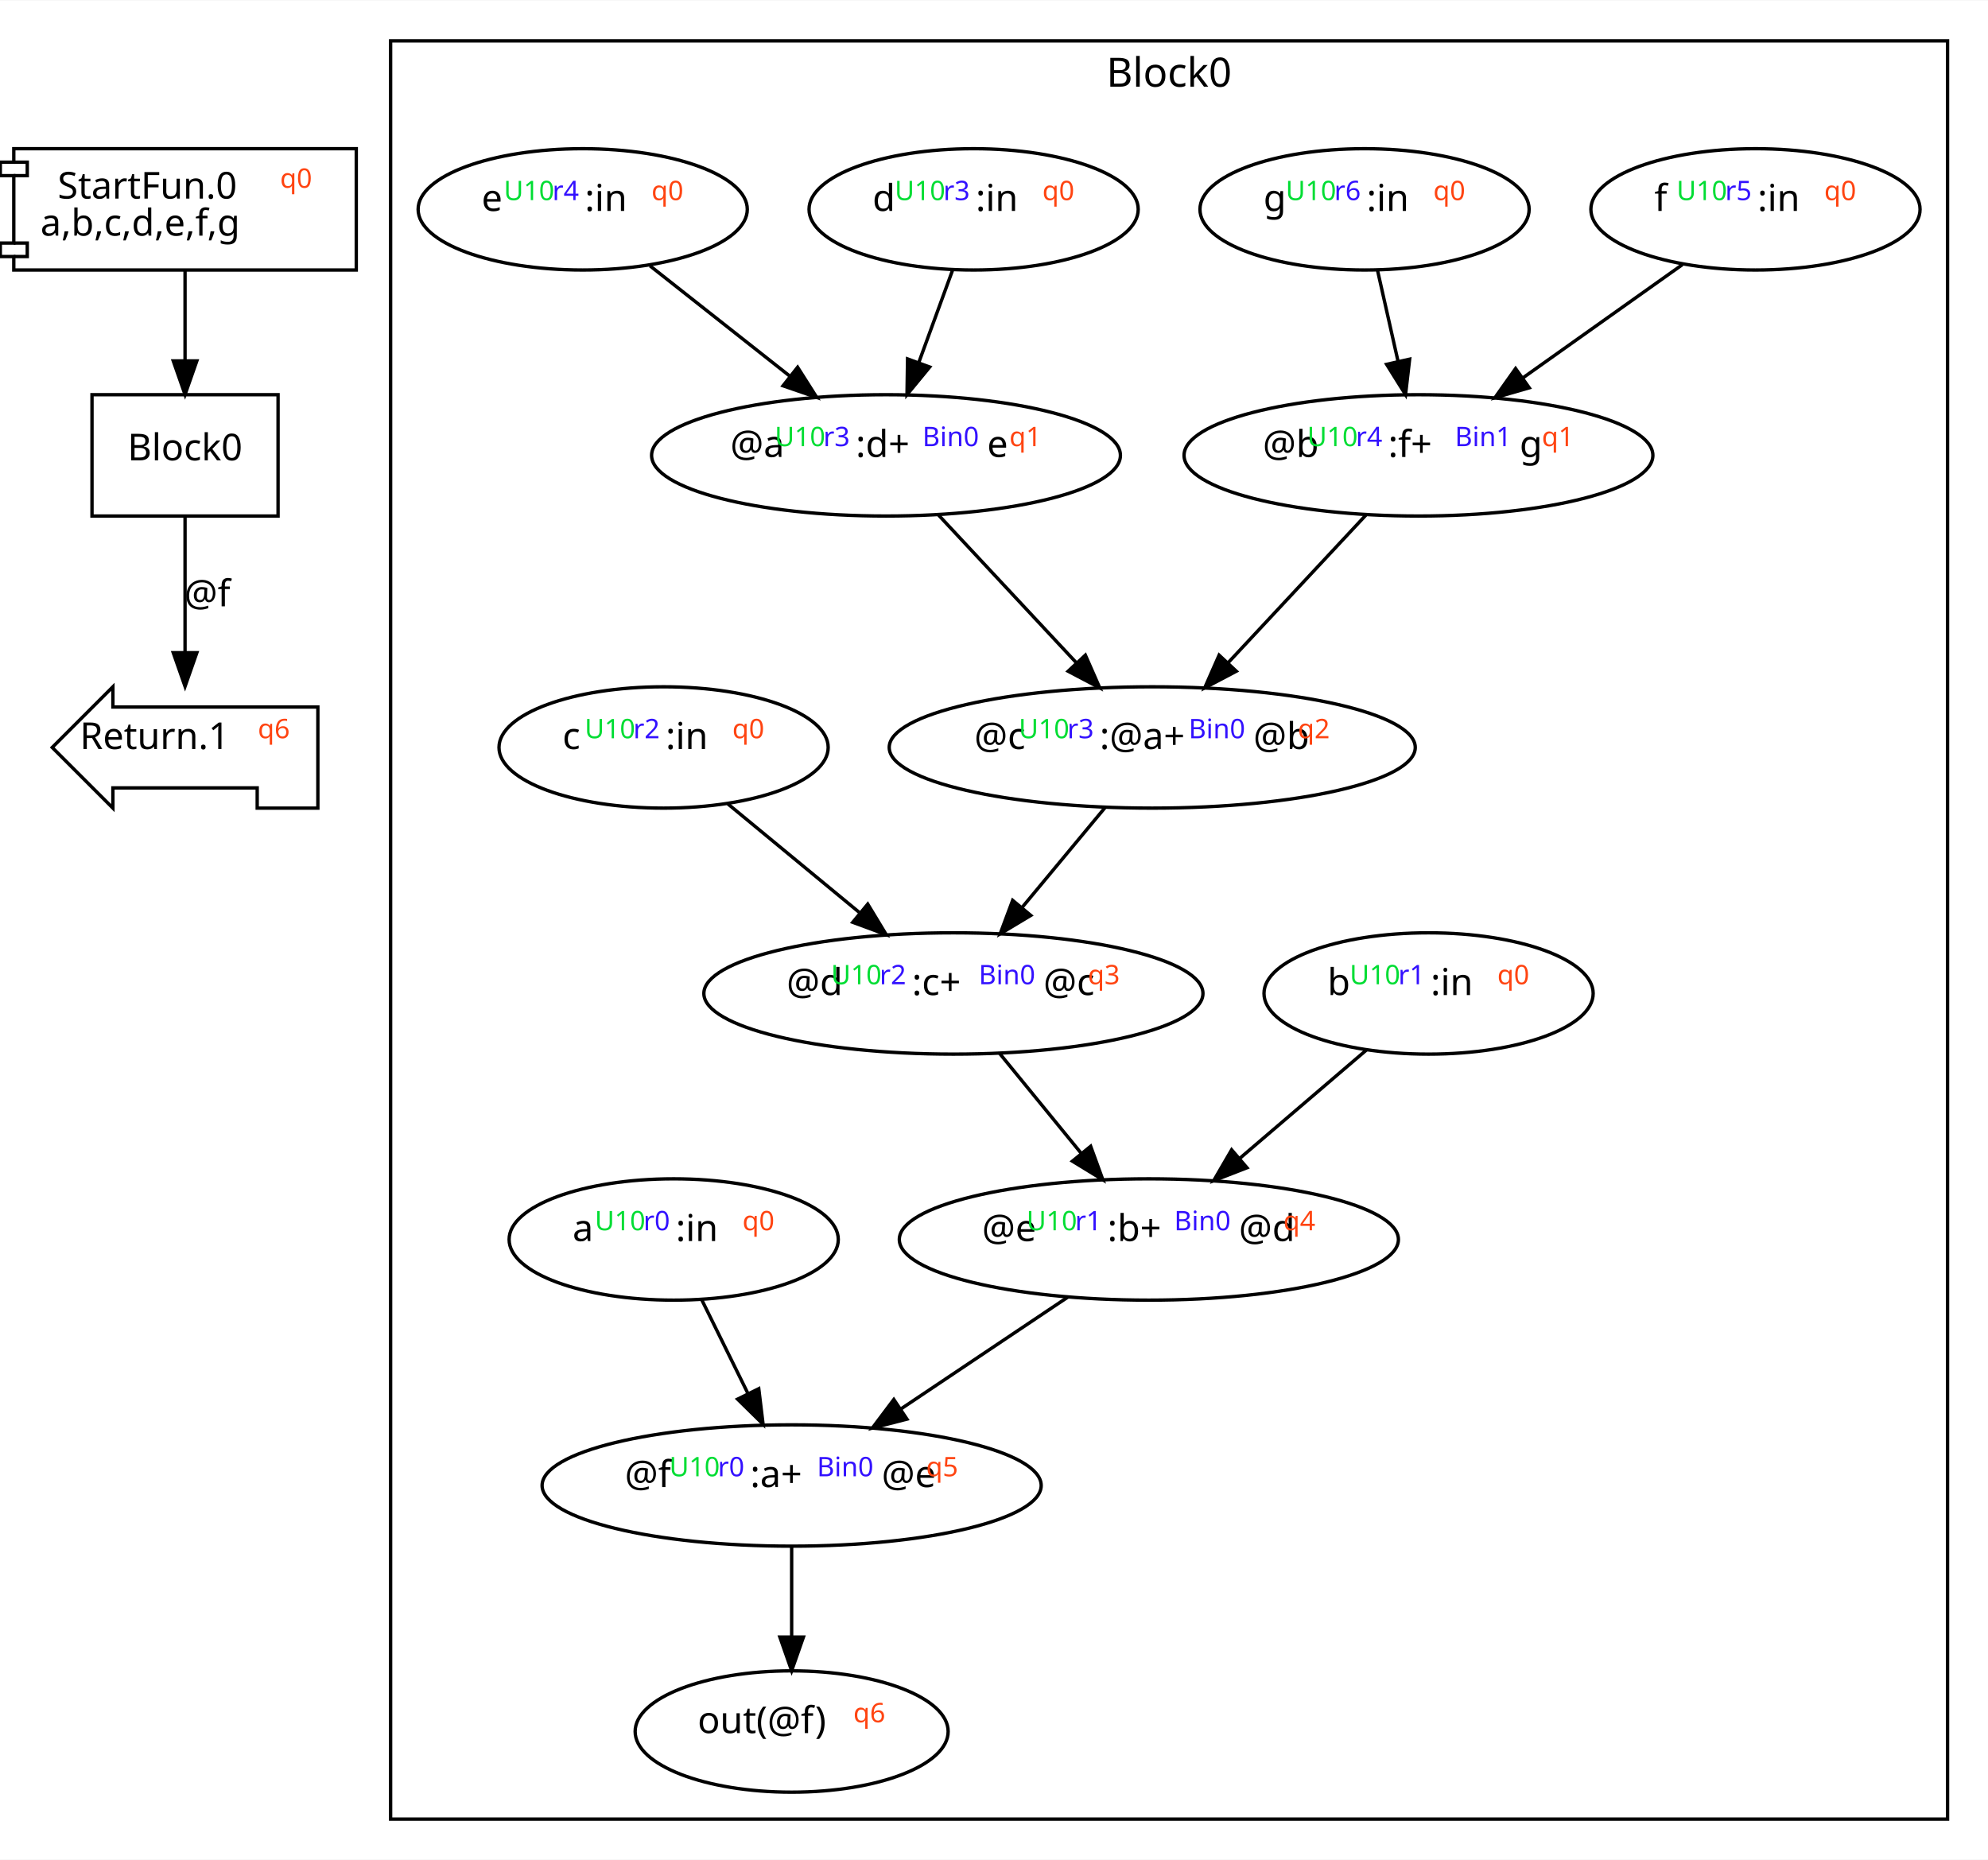
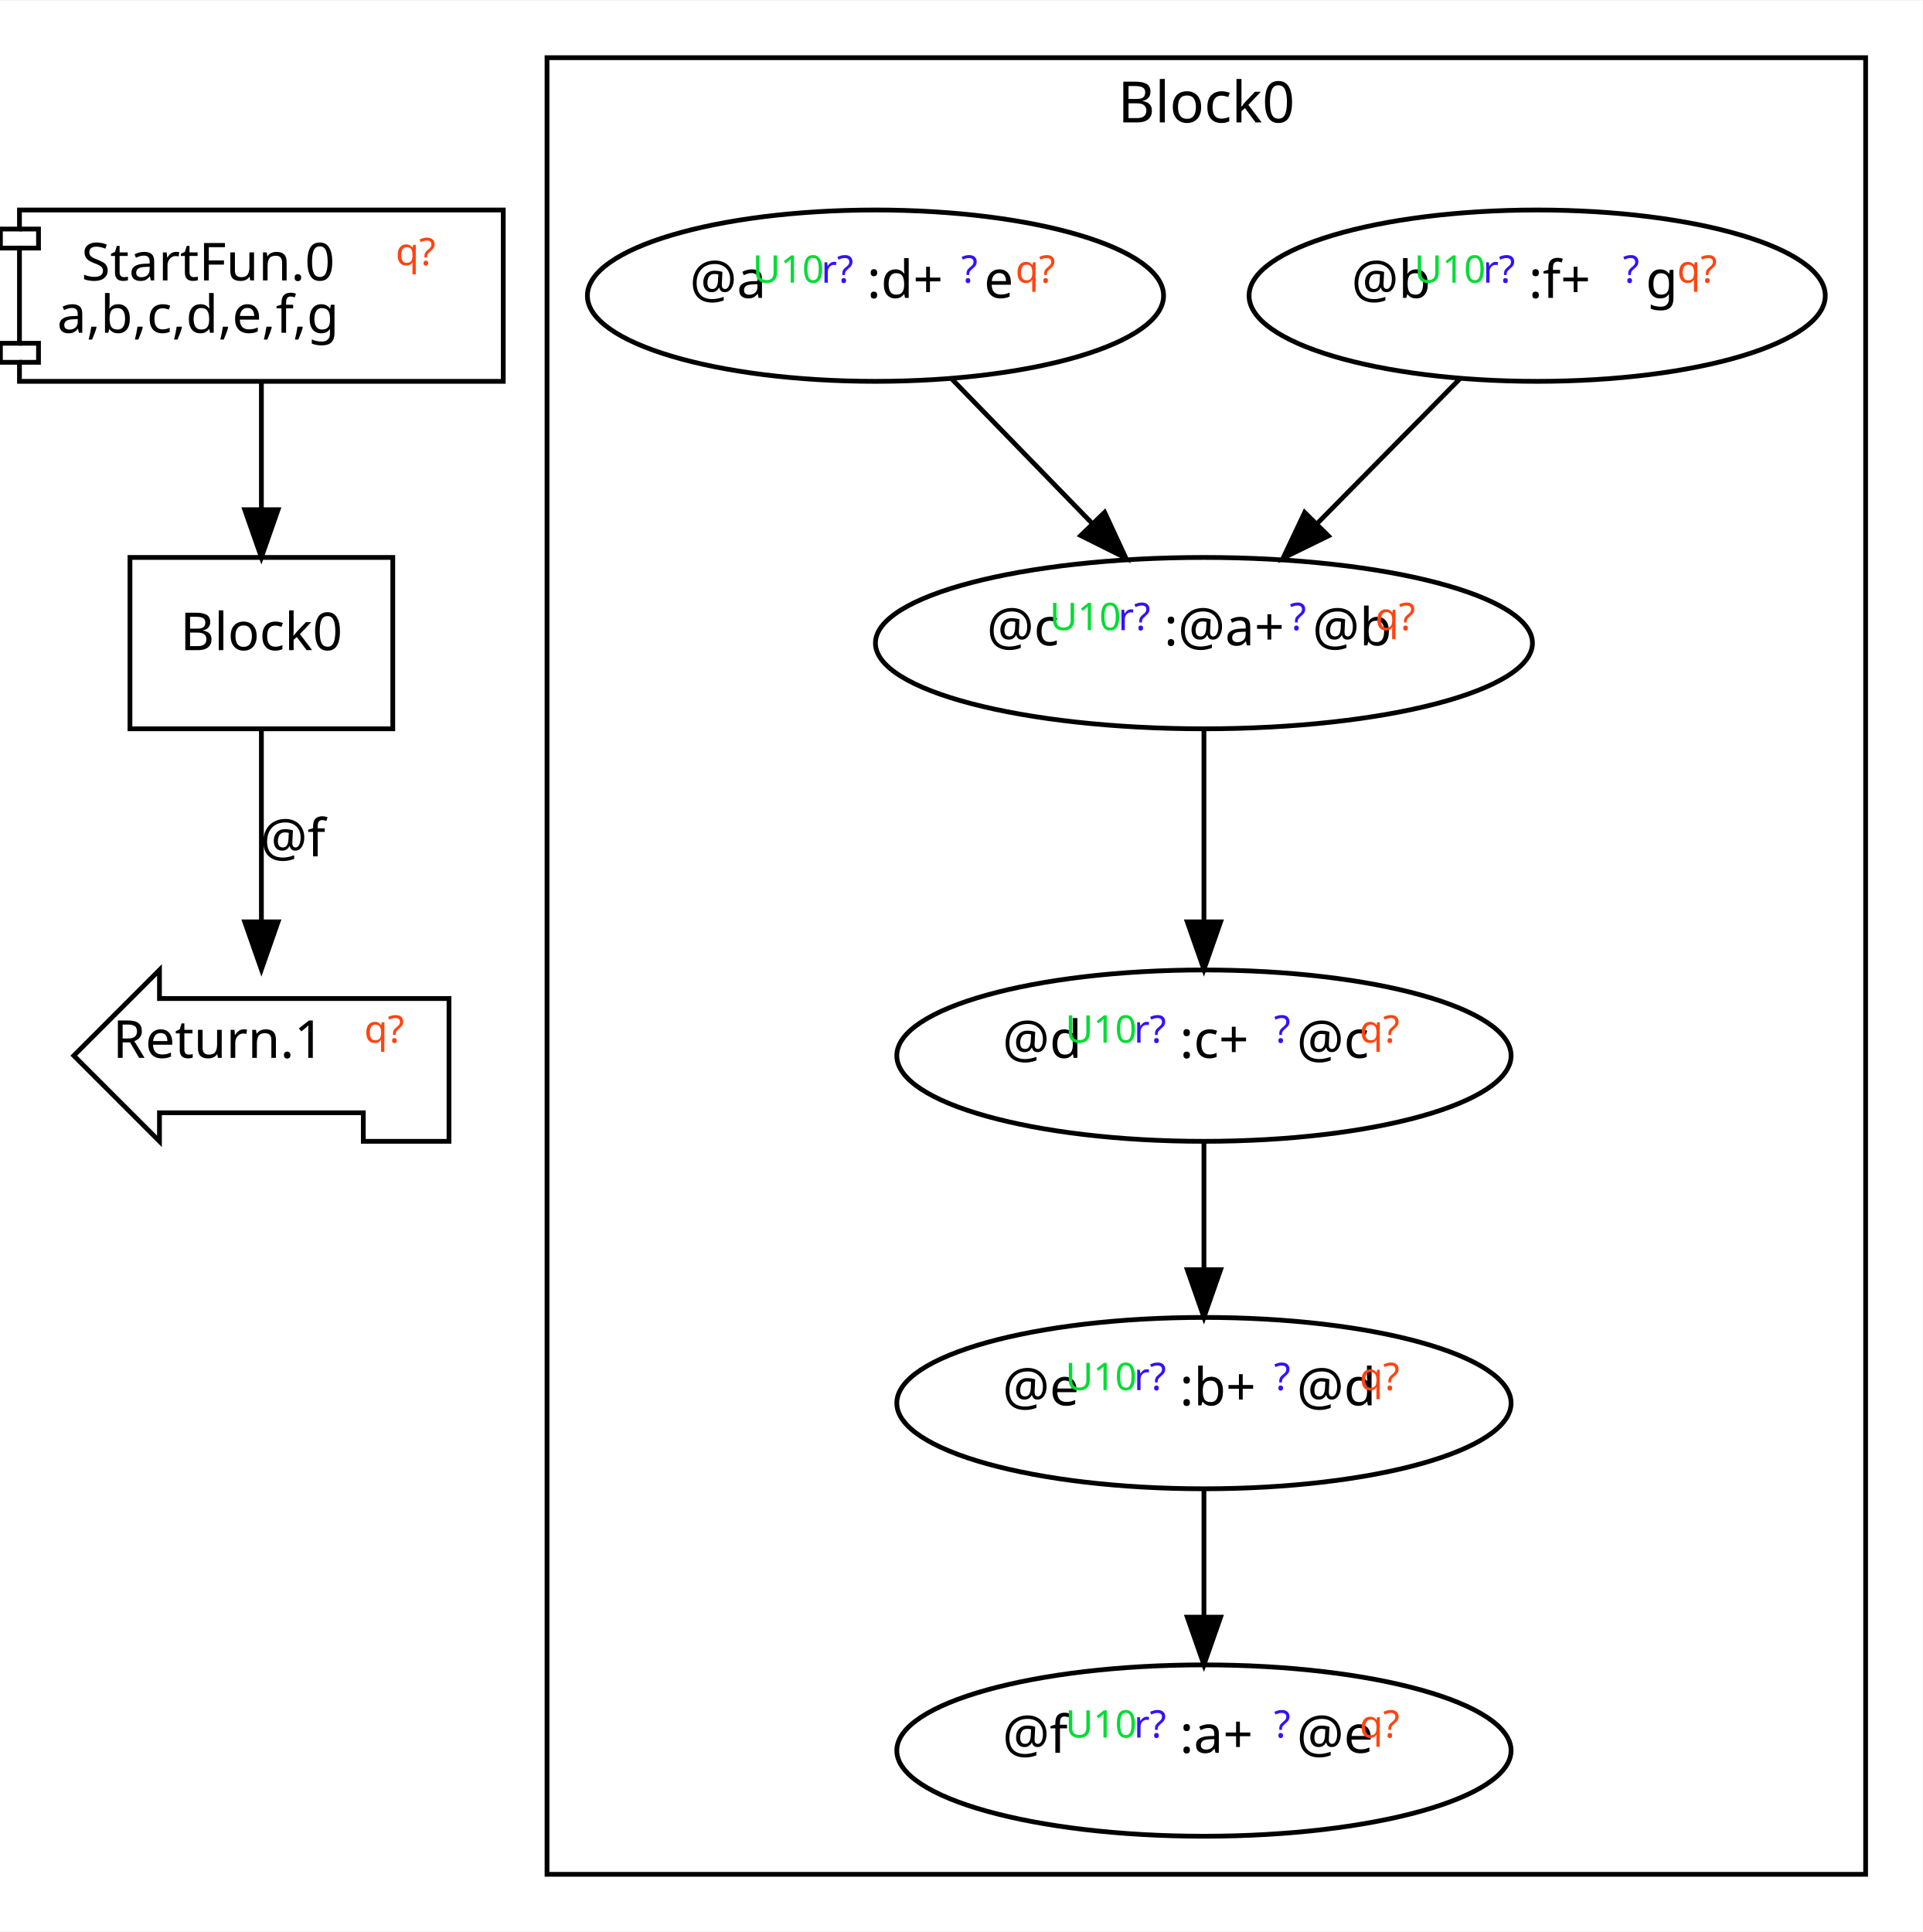
- <svg xmlns="http://www.w3.org/2000/svg" width="590pt" height="552pt" viewBox="0.00 0.00 589.91 551.67">
-   <g id="graph0" class="graph" transform="scale(1 1) rotate(0) translate(4 547.67)">
-     <polygon fill="white" stroke="transparent" points="-4,4 -4,-547.67 585.91,-547.67 585.91,4 -4,4" />
+ <svg xmlns="http://www.w3.org/2000/svg" width="404pt" height="406pt" viewBox="0.00 0.00 403.91 405.67">
+   <g id="graph0" class="graph" transform="scale(1 1) rotate(0) translate(4 401.67)">
+     <polygon fill="white" stroke="transparent" points="-4,4 -4,-401.67 399.91,-401.67 399.91,4 -4,4" />
    <g id="clust1" class="cluster">
-       <polygon fill="none" stroke="black" points="111.91,-8 111.91,-535.67 573.91,-535.67 573.91,-8 111.91,-8" />
-       <text text-anchor="middle" x="342.91" y="-522.07" font-family="Monaco" font-size="12.00">Block0</text>
+       <polygon fill="none" stroke="black" points="110.91,-8 110.91,-389.67 387.91,-389.67 387.91,-8 110.91,-8" />
+       <text text-anchor="middle" x="249.41" y="-376.07" font-family="Monaco" font-size="12.00">Block0</text>
    </g>
    <g id="node1" class="node">
-       <polygon fill="none" stroke="black" points="101.72,-503.67 0.09,-503.67 0.09,-499.67 -3.91,-499.67 -3.91,-495.67 0.09,-495.67 0.09,-475.67 -3.91,-475.67 -3.91,-471.67 0.09,-471.67 0.09,-467.67 101.72,-467.67 101.72,-503.67" />
-       <polyline fill="none" stroke="black" points="0.09,-499.67 4.09,-499.67 4.09,-495.67 0.09,-495.67 " />
-       <polyline fill="none" stroke="black" points="0.09,-475.67 4.09,-475.67 4.09,-471.67 0.09,-471.67 " />
-       <text text-anchor="start" x="13.1" y="-488.87" font-family="Monaco" font-size="11.00">StartFun.0</text>
-       <text text-anchor="start" x="79.11" y="-488.87" font-family="Monaco" baseline-shift="super" font-size="8.00" fill="#ff4411">q0</text>
-       <text text-anchor="start" x="8" y="-477.87" font-family="Monaco" font-size="11.00">a,b,c,d,e,f,g</text>
+       <polygon fill="none" stroke="black" points="101.72,-357.67 0.09,-357.67 0.09,-353.67 -3.91,-353.67 -3.91,-349.67 0.09,-349.67 0.09,-329.67 -3.91,-329.67 -3.91,-325.67 0.09,-325.67 0.09,-321.67 101.72,-321.67 101.72,-357.67" />
+       <polyline fill="none" stroke="black" points="0.09,-353.67 4.09,-353.67 4.09,-349.67 0.09,-349.67 " />
+       <polyline fill="none" stroke="black" points="0.09,-329.67 4.09,-329.67 4.09,-325.67 0.09,-325.67 " />
+       <text text-anchor="start" x="13.1" y="-342.87" font-family="Monaco" font-size="11.00">StartFun.0</text>
+       <text text-anchor="start" x="79.11" y="-342.87" font-family="Monaco" baseline-shift="super" font-size="8.00" fill="#ff4411">q?</text>
+       <text text-anchor="start" x="8" y="-331.87" font-family="Monaco" font-size="11.00">a,b,c,d,e,f,g</text>
    </g>
    <g id="node2" class="node">
-       <polygon fill="none" stroke="black" points="78.51,-430.67 23.3,-430.67 23.3,-394.67 78.51,-394.67 78.51,-430.67" />
-       <text text-anchor="middle" x="50.91" y="-411.2" font-family="Monaco" font-size="11.00">Block0</text>
+       <polygon fill="none" stroke="black" points="78.51,-284.67 23.3,-284.67 23.3,-248.67 78.51,-248.67 78.51,-284.67" />
+       <text text-anchor="middle" x="50.91" y="-265.2" font-family="Monaco" font-size="11.00">Block0</text>
    </g>
    <g id="edge1" class="edge">
-       <path fill="none" stroke="black" d="M50.91,-467.48C50.91,-459.46 50.91,-449.72 50.91,-440.74" />
-       <polygon fill="black" stroke="black" points="54.41,-440.7 50.91,-430.7 47.41,-440.7 54.41,-440.7" />
+       <path fill="none" stroke="black" d="M50.91,-321.48C50.91,-313.46 50.91,-303.72 50.91,-294.74" />
+       <polygon fill="black" stroke="black" points="54.41,-294.7 50.91,-284.7 47.41,-294.7 54.41,-294.7" />
    </g>
    <g id="node3" class="node">
-       <polygon fill="none" stroke="black" points="90.32,-338 29.5,-338 29.5,-344 11.5,-326 29.5,-308 29.5,-314 72.32,-314 72.32,-308 90.32,-308 90.32,-338" />
-       <text text-anchor="start" x="19.7" y="-325.53" font-family="Monaco" font-size="11.00">Return.1</text>
-       <text text-anchor="start" x="72.51" y="-325.53" font-family="Monaco" baseline-shift="super" font-size="8.00" fill="#ff4411">q6</text>
+       <polygon fill="none" stroke="black" points="90.32,-192 29.5,-192 29.5,-198 11.5,-180 29.5,-162 29.5,-168 72.32,-168 72.32,-162 90.32,-162 90.32,-192" />
+       <text text-anchor="start" x="19.7" y="-179.53" font-family="Monaco" font-size="11.00">Return.1</text>
+       <text text-anchor="start" x="72.51" y="-179.53" font-family="Monaco" baseline-shift="super" font-size="8.00" fill="#ff4411">q?</text>
    </g>
    <g id="edge2" class="edge">
-       <path fill="none" stroke="black" d="M50.91,-394.53C50.91,-382.94 50.91,-367.39 50.91,-354.13" />
-       <polygon fill="black" stroke="black" points="54.41,-354.11 50.91,-344.11 47.41,-354.11 54.41,-354.11" />
-       <text text-anchor="middle" x="57.51" y="-367.87" font-family="Monaco" font-size="11.00">@f</text>
+       <path fill="none" stroke="black" d="M50.91,-248.53C50.91,-236.94 50.91,-221.39 50.91,-208.13" />
+       <polygon fill="black" stroke="black" points="54.41,-208.11 50.91,-198.11 47.41,-208.11 54.41,-208.11" />
+       <text text-anchor="middle" x="57.51" y="-221.87" font-family="Monaco" font-size="11.00">@f</text>
    </g>
    <g id="node4" class="node">
-       <ellipse fill="none" stroke="black" cx="284.91" cy="-485.67" rx="48.84" ry="18" />
-       <text text-anchor="start" x="254.9" y="-485.2" font-family="Monaco" font-size="11.00">d</text>
-       <text text-anchor="start" x="261.5" y="-485.2" font-family="Monaco" baseline-shift="super" font-size="8.00" fill="#00dd33">U10</text>
-       <text text-anchor="start" x="275.91" y="-485.2" font-family="Monaco" baseline-shift="super" font-size="8.00" fill="#3311ff">r3</text>
-       <text text-anchor="start" x="285.51" y="-485.2" font-family="Monaco" font-size="11.00">:in</text>
-       <text text-anchor="start" x="305.31" y="-485.2" font-family="Monaco" baseline-shift="super" font-size="8.00" fill="#ff4411">q0</text>
+       <ellipse fill="none" stroke="black" cx="318.91" cy="-339.67" rx="60.52" ry="18" />
+       <text text-anchor="start" x="279.9" y="-339.2" font-family="Monaco" font-size="11.00">@b</text>
+       <text text-anchor="start" x="293.1" y="-339.2" font-family="Monaco" baseline-shift="super" font-size="8.00" fill="#00dd33">U10</text>
+       <text text-anchor="start" x="307.51" y="-339.2" font-family="Monaco" baseline-shift="super" font-size="8.00" fill="#3311ff">r?</text>
+       <text text-anchor="start" x="317.11" y="-339.2" font-family="Monaco" font-size="11.00">:f+</text>
+       <text text-anchor="start" x="336.91" y="-339.2" font-family="Monaco" baseline-shift="super" font-size="8.00" fill="#3311ff">?</text>
+       <text text-anchor="start" x="341.71" y="-339.2" font-family="Monaco" font-size="11.00">g</text>
+       <text text-anchor="start" x="348.31" y="-339.2" font-family="Monaco" baseline-shift="super" font-size="8.00" fill="#ff4411">q?</text>
    </g>
    <g id="node6" class="node">
-       <ellipse fill="none" stroke="black" cx="258.91" cy="-412.67" rx="69.56" ry="18" />
-       <text text-anchor="start" x="212.7" y="-412.2" font-family="Monaco" font-size="11.00">@a</text>
-       <text text-anchor="start" x="225.9" y="-412.2" font-family="Monaco" baseline-shift="super" font-size="8.00" fill="#00dd33">U10</text>
-       <text text-anchor="start" x="240.3" y="-412.2" font-family="Monaco" baseline-shift="super" font-size="8.00" fill="#3311ff">r3</text>
-       <text text-anchor="start" x="249.91" y="-412.2" font-family="Monaco" font-size="11.00">:d+</text>
-       <text text-anchor="start" x="269.71" y="-412.2" font-family="Monaco" baseline-shift="super" font-size="8.00" fill="#3311ff">Bin0</text>
-       <text text-anchor="start" x="288.91" y="-412.2" font-family="Monaco" font-size="11.00">e</text>
-       <text text-anchor="start" x="295.51" y="-412.2" font-family="Monaco" baseline-shift="super" font-size="8.00" fill="#ff4411">q1</text>
+       <ellipse fill="none" stroke="black" cx="248.91" cy="-266.67" rx="69.01" ry="18" />
+       <text text-anchor="start" x="203.3" y="-266.2" font-family="Monaco" font-size="11.00">@c</text>
+       <text text-anchor="start" x="216.5" y="-266.2" font-family="Monaco" baseline-shift="super" font-size="8.00" fill="#00dd33">U10</text>
+       <text text-anchor="start" x="230.9" y="-266.2" font-family="Monaco" baseline-shift="super" font-size="8.00" fill="#3311ff">r?</text>
+       <text text-anchor="start" x="240.51" y="-266.2" font-family="Monaco" font-size="11.00">:@a+</text>
+       <text text-anchor="start" x="266.91" y="-266.2" font-family="Monaco" baseline-shift="super" font-size="8.00" fill="#3311ff">?</text>
+       <text text-anchor="start" x="271.71" y="-266.2" font-family="Monaco" font-size="11.00">@b</text>
+       <text text-anchor="start" x="284.91" y="-266.2" font-family="Monaco" baseline-shift="super" font-size="8.00" fill="#ff4411">q?</text>
+     </g>
+     <g id="edge5" class="edge">
+       <path fill="none" stroke="black" d="M302.67,-322.2C293.79,-313.19 282.62,-301.86 272.76,-291.86" />
+       <polygon fill="black" stroke="black" points="275.05,-289.2 265.54,-284.54 270.07,-294.12 275.05,-289.2" />
+     </g>
+     <g id="node5" class="node">
+       <ellipse fill="none" stroke="black" cx="248.91" cy="-107" rx="64.52" ry="18" />
+       <text text-anchor="start" x="206.6" y="-106.53" font-family="Monaco" font-size="11.00">@e</text>
+       <text text-anchor="start" x="219.8" y="-106.53" font-family="Monaco" baseline-shift="super" font-size="8.00" fill="#00dd33">U10</text>
+       <text text-anchor="start" x="234.2" y="-106.53" font-family="Monaco" baseline-shift="super" font-size="8.00" fill="#3311ff">r?</text>
+       <text text-anchor="start" x="243.81" y="-106.53" font-family="Monaco" font-size="11.00">:b+</text>
+       <text text-anchor="start" x="263.61" y="-106.53" font-family="Monaco" baseline-shift="super" font-size="8.00" fill="#3311ff">?</text>
+       <text text-anchor="start" x="268.41" y="-106.53" font-family="Monaco" font-size="11.00">@d</text>
+       <text text-anchor="start" x="281.61" y="-106.53" font-family="Monaco" baseline-shift="super" font-size="8.00" fill="#ff4411">q?</text>
+     </g>
+     <g id="node8" class="node">
+       <ellipse fill="none" stroke="black" cx="248.91" cy="-34" rx="64.52" ry="18" />
+       <text text-anchor="start" x="206.6" y="-33.53" font-family="Monaco" font-size="11.00">@f</text>
+       <text text-anchor="start" x="219.8" y="-33.53" font-family="Monaco" baseline-shift="super" font-size="8.00" fill="#00dd33">U10</text>
+       <text text-anchor="start" x="234.2" y="-33.53" font-family="Monaco" baseline-shift="super" font-size="8.00" fill="#3311ff">r?</text>
+       <text text-anchor="start" x="243.81" y="-33.53" font-family="Monaco" font-size="11.00">:a+</text>
+       <text text-anchor="start" x="263.61" y="-33.53" font-family="Monaco" baseline-shift="super" font-size="8.00" fill="#3311ff">?</text>
+       <text text-anchor="start" x="268.41" y="-33.53" font-family="Monaco" font-size="11.00">@e</text>
+       <text text-anchor="start" x="281.61" y="-33.53" font-family="Monaco" baseline-shift="super" font-size="8.00" fill="#ff4411">q?</text>
+     </g>
+     <g id="edge7" class="edge">
+       <path fill="none" stroke="black" d="M248.91,-88.81C248.91,-80.79 248.91,-71.05 248.91,-62.07" />
+       <polygon fill="black" stroke="black" points="252.41,-62.03 248.91,-52.03 245.41,-62.03 252.41,-62.03" />
+     </g>
+     <g id="node9" class="node">
+       <ellipse fill="none" stroke="black" cx="248.91" cy="-180" rx="64.52" ry="18" />
+       <text text-anchor="start" x="206.6" y="-179.53" font-family="Monaco" font-size="11.00">@d</text>
+       <text text-anchor="start" x="219.8" y="-179.53" font-family="Monaco" baseline-shift="super" font-size="8.00" fill="#00dd33">U10</text>
+       <text text-anchor="start" x="234.2" y="-179.53" font-family="Monaco" baseline-shift="super" font-size="8.00" fill="#3311ff">r?</text>
+       <text text-anchor="start" x="243.81" y="-179.53" font-family="Monaco" font-size="11.00">:c+</text>
+       <text text-anchor="start" x="263.61" y="-179.53" font-family="Monaco" baseline-shift="super" font-size="8.00" fill="#3311ff">?</text>
+       <text text-anchor="start" x="268.41" y="-179.53" font-family="Monaco" font-size="11.00">@c</text>
+       <text text-anchor="start" x="281.61" y="-179.53" font-family="Monaco" baseline-shift="super" font-size="8.00" fill="#ff4411">q?</text>
+     </g>
+     <g id="edge4" class="edge">
+       <path fill="none" stroke="black" d="M248.91,-248.53C248.91,-236.94 248.91,-221.39 248.91,-208.13" />
+       <polygon fill="black" stroke="black" points="252.41,-208.11 248.91,-198.11 245.41,-208.11 252.41,-208.11" />
+     </g>
+     <g id="node7" class="node">
+       <ellipse fill="none" stroke="black" cx="179.91" cy="-339.67" rx="60.52" ry="18" />
+       <text text-anchor="start" x="140.9" y="-339.2" font-family="Monaco" font-size="11.00">@a</text>
+       <text text-anchor="start" x="154.1" y="-339.2" font-family="Monaco" baseline-shift="super" font-size="8.00" fill="#00dd33">U10</text>
+       <text text-anchor="start" x="168.51" y="-339.2" font-family="Monaco" baseline-shift="super" font-size="8.00" fill="#3311ff">r?</text>
+       <text text-anchor="start" x="178.11" y="-339.2" font-family="Monaco" font-size="11.00">:d+</text>
+       <text text-anchor="start" x="197.91" y="-339.2" font-family="Monaco" baseline-shift="super" font-size="8.00" fill="#3311ff">?</text>
+       <text text-anchor="start" x="202.71" y="-339.2" font-family="Monaco" font-size="11.00">e</text>
+       <text text-anchor="start" x="209.31" y="-339.2" font-family="Monaco" baseline-shift="super" font-size="8.00" fill="#ff4411">q?</text>
    </g>
    <g id="edge6" class="edge">
-       <path fill="none" stroke="black" d="M278.61,-467.48C275.61,-459.28 271.95,-449.29 268.61,-440.15" />
-       <polygon fill="black" stroke="black" points="271.87,-438.88 265.14,-430.7 265.3,-441.29 271.87,-438.88" />
-     </g>
-     <g id="node5" class="node">
-       <ellipse fill="none" stroke="black" cx="230.91" cy="-107" rx="74.05" ry="18" />
-       <text text-anchor="start" x="181.4" y="-106.53" font-family="Monaco" font-size="11.00">@f</text>
-       <text text-anchor="start" x="194.6" y="-106.53" font-family="Monaco" baseline-shift="super" font-size="8.00" fill="#00dd33">U10</text>
-       <text text-anchor="start" x="209" y="-106.53" font-family="Monaco" baseline-shift="super" font-size="8.00" fill="#3311ff">r0</text>
-       <text text-anchor="start" x="218.6" y="-106.53" font-family="Monaco" font-size="11.00">:a+</text>
-       <text text-anchor="start" x="238.41" y="-106.53" font-family="Monaco" baseline-shift="super" font-size="8.00" fill="#3311ff">Bin0</text>
-       <text text-anchor="start" x="257.61" y="-106.53" font-family="Monaco" font-size="11.00">@e</text>
-       <text text-anchor="start" x="270.81" y="-106.53" font-family="Monaco" baseline-shift="super" font-size="8.00" fill="#ff4411">q5</text>
-     </g>
-     <g id="node10" class="node">
-       <ellipse fill="none" stroke="black" cx="230.91" cy="-34" rx="46.44" ry="18" />
-       <text text-anchor="start" x="203" y="-33.53" font-family="Monaco" font-size="11.00">out(@f)</text>
-       <text text-anchor="start" x="249.21" y="-33.53" font-family="Monaco" baseline-shift="super" font-size="8.00" fill="#ff4411">q6</text>
-     </g>
-     <g id="edge5" class="edge">
-       <path fill="none" stroke="black" d="M230.91,-88.81C230.91,-80.79 230.91,-71.05 230.91,-62.07" />
-       <polygon fill="black" stroke="black" points="234.41,-62.03 230.91,-52.03 227.41,-62.03 234.41,-62.03" />
-     </g>
-     <g id="node17" class="node">
-       <ellipse fill="none" stroke="black" cx="337.91" cy="-326" rx="78.05" ry="18" />
-       <text text-anchor="start" x="285.1" y="-325.53" font-family="Monaco" font-size="11.00">@c</text>
-       <text text-anchor="start" x="298.3" y="-325.53" font-family="Monaco" baseline-shift="super" font-size="8.00" fill="#00dd33">U10</text>
-       <text text-anchor="start" x="312.7" y="-325.53" font-family="Monaco" baseline-shift="super" font-size="8.00" fill="#3311ff">r3</text>
-       <text text-anchor="start" x="322.3" y="-325.53" font-family="Monaco" font-size="11.00">:@a+</text>
-       <text text-anchor="start" x="348.71" y="-325.53" font-family="Monaco" baseline-shift="super" font-size="8.00" fill="#3311ff">Bin0</text>
-       <text text-anchor="start" x="367.91" y="-325.53" font-family="Monaco" font-size="11.00">@b</text>
-       <text text-anchor="start" x="381.11" y="-325.53" font-family="Monaco" baseline-shift="super" font-size="8.00" fill="#ff4411">q2</text>
-     </g>
-     <g id="edge8" class="edge">
-       <path fill="none" stroke="black" d="M274.51,-394.94C286.2,-382.42 302.36,-365.1 315.43,-351.09" />
-       <polygon fill="black" stroke="black" points="318.07,-353.39 322.33,-343.69 312.95,-348.62 318.07,-353.39" />
-     </g>
-     <g id="node7" class="node">
-       <ellipse fill="none" stroke="black" cx="516.91" cy="-485.67" rx="48.84" ry="18" />
-       <text text-anchor="start" x="486.9" y="-485.2" font-family="Monaco" font-size="11.00">f</text>
-       <text text-anchor="start" x="493.5" y="-485.2" font-family="Monaco" baseline-shift="super" font-size="8.00" fill="#00dd33">U10</text>
-       <text text-anchor="start" x="507.91" y="-485.2" font-family="Monaco" baseline-shift="super" font-size="8.00" fill="#3311ff">r5</text>
-       <text text-anchor="start" x="517.51" y="-485.2" font-family="Monaco" font-size="11.00">:in</text>
-       <text text-anchor="start" x="537.31" y="-485.2" font-family="Monaco" baseline-shift="super" font-size="8.00" fill="#ff4411">q0</text>
-     </g>
-     <g id="node16" class="node">
-       <ellipse fill="none" stroke="black" cx="416.91" cy="-412.67" rx="69.56" ry="18" />
-       <text text-anchor="start" x="370.7" y="-412.2" font-family="Monaco" font-size="11.00">@b</text>
-       <text text-anchor="start" x="383.9" y="-412.2" font-family="Monaco" baseline-shift="super" font-size="8.00" fill="#00dd33">U10</text>
-       <text text-anchor="start" x="398.3" y="-412.2" font-family="Monaco" baseline-shift="super" font-size="8.00" fill="#3311ff">r4</text>
-       <text text-anchor="start" x="407.91" y="-412.2" font-family="Monaco" font-size="11.00">:f+</text>
-       <text text-anchor="start" x="427.71" y="-412.2" font-family="Monaco" baseline-shift="super" font-size="8.00" fill="#3311ff">Bin1</text>
-       <text text-anchor="start" x="446.91" y="-412.2" font-family="Monaco" font-size="11.00">g</text>
-       <text text-anchor="start" x="453.51" y="-412.2" font-family="Monaco" baseline-shift="super" font-size="8.00" fill="#ff4411">q1</text>
+       <path fill="none" stroke="black" d="M195.91,-322.2C204.67,-313.19 215.68,-301.86 225.39,-291.86" />
+       <polygon fill="black" stroke="black" points="228.05,-294.15 232.51,-284.54 223.03,-289.27 228.05,-294.15" />
    </g>
    <g id="edge3" class="edge">
-       <path fill="none" stroke="black" d="M495.21,-469.26C481.35,-459.42 463.16,-446.51 447.8,-435.6" />
-       <polygon fill="black" stroke="black" points="449.78,-432.72 439.6,-429.78 445.73,-438.43 449.78,-432.72" />
-     </g>
-     <g id="node8" class="node">
-       <ellipse fill="none" stroke="black" cx="400.91" cy="-485.67" rx="48.84" ry="18" />
-       <text text-anchor="start" x="370.9" y="-485.2" font-family="Monaco" font-size="11.00">g</text>
-       <text text-anchor="start" x="377.5" y="-485.2" font-family="Monaco" baseline-shift="super" font-size="8.00" fill="#00dd33">U10</text>
-       <text text-anchor="start" x="391.91" y="-485.2" font-family="Monaco" baseline-shift="super" font-size="8.00" fill="#3311ff">r6</text>
-       <text text-anchor="start" x="401.51" y="-485.2" font-family="Monaco" font-size="11.00">:in</text>
-       <text text-anchor="start" x="421.31" y="-485.2" font-family="Monaco" baseline-shift="super" font-size="8.00" fill="#ff4411">q0</text>
-     </g>
-     <g id="edge4" class="edge">
-       <path fill="none" stroke="black" d="M404.78,-467.48C406.59,-459.46 408.78,-449.72 410.81,-440.74" />
-       <polygon fill="black" stroke="black" points="414.29,-441.22 413.07,-430.7 407.46,-439.68 414.29,-441.22" />
-     </g>
-     <g id="node9" class="node">
-       <ellipse fill="none" stroke="black" cx="419.91" cy="-253" rx="48.84" ry="18" />
-       <text text-anchor="start" x="389.9" y="-252.53" font-family="Monaco" font-size="11.00">b</text>
-       <text text-anchor="start" x="396.5" y="-252.53" font-family="Monaco" baseline-shift="super" font-size="8.00" fill="#00dd33">U10</text>
-       <text text-anchor="start" x="410.91" y="-252.53" font-family="Monaco" baseline-shift="super" font-size="8.00" fill="#3311ff">r1</text>
-       <text text-anchor="start" x="420.51" y="-252.53" font-family="Monaco" font-size="11.00">:in</text>
-       <text text-anchor="start" x="440.31" y="-252.53" font-family="Monaco" baseline-shift="super" font-size="8.00" fill="#ff4411">q0</text>
-     </g>
-     <g id="node11" class="node">
-       <ellipse fill="none" stroke="black" cx="336.91" cy="-180" rx="74.05" ry="18" />
-       <text text-anchor="start" x="287.4" y="-179.53" font-family="Monaco" font-size="11.00">@e</text>
-       <text text-anchor="start" x="300.6" y="-179.53" font-family="Monaco" baseline-shift="super" font-size="8.00" fill="#00dd33">U10</text>
-       <text text-anchor="start" x="315" y="-179.53" font-family="Monaco" baseline-shift="super" font-size="8.00" fill="#3311ff">r1</text>
-       <text text-anchor="start" x="324.6" y="-179.53" font-family="Monaco" font-size="11.00">:b+</text>
-       <text text-anchor="start" x="344.41" y="-179.53" font-family="Monaco" baseline-shift="super" font-size="8.00" fill="#3311ff">Bin0</text>
-       <text text-anchor="start" x="363.61" y="-179.53" font-family="Monaco" font-size="11.00">@d</text>
-       <text text-anchor="start" x="376.81" y="-179.53" font-family="Monaco" baseline-shift="super" font-size="8.00" fill="#ff4411">q4</text>
-     </g>
-     <g id="edge10" class="edge">
-       <path fill="none" stroke="black" d="M401.49,-236.24C390.44,-226.79 376.19,-214.6 363.89,-204.08" />
-       <polygon fill="black" stroke="black" points="366.02,-201.29 356.14,-197.45 361.47,-206.61 366.02,-201.29" />
-     </g>
-     <g id="edge14" class="edge">
-       <path fill="none" stroke="black" d="M312.85,-162.89C298.22,-153.08 279.33,-140.43 263.38,-129.75" />
-       <polygon fill="black" stroke="black" points="265.12,-126.7 254.86,-124.05 261.23,-132.52 265.12,-126.7" />
-     </g>
-     <g id="node12" class="node">
-       <ellipse fill="none" stroke="black" cx="168.91" cy="-485.67" rx="48.84" ry="18" />
-       <text text-anchor="start" x="138.9" y="-485.2" font-family="Monaco" font-size="11.00">e</text>
-       <text text-anchor="start" x="145.5" y="-485.2" font-family="Monaco" baseline-shift="super" font-size="8.00" fill="#00dd33">U10</text>
-       <text text-anchor="start" x="159.91" y="-485.2" font-family="Monaco" baseline-shift="super" font-size="8.00" fill="#3311ff">r4</text>
-       <text text-anchor="start" x="169.51" y="-485.2" font-family="Monaco" font-size="11.00">:in</text>
-       <text text-anchor="start" x="189.31" y="-485.2" font-family="Monaco" baseline-shift="super" font-size="8.00" fill="#ff4411">q0</text>
-     </g>
-     <g id="edge7" class="edge">
-       <path fill="none" stroke="black" d="M188.88,-468.91C201.06,-459.3 216.83,-446.87 230.31,-436.23" />
-       <polygon fill="black" stroke="black" points="232.68,-438.82 238.36,-429.87 228.35,-433.32 232.68,-438.82" />
-     </g>
-     <g id="node13" class="node">
-       <ellipse fill="none" stroke="black" cx="192.91" cy="-326" rx="48.84" ry="18" />
-       <text text-anchor="start" x="162.9" y="-325.53" font-family="Monaco" font-size="11.00">c</text>
-       <text text-anchor="start" x="169.5" y="-325.53" font-family="Monaco" baseline-shift="super" font-size="8.00" fill="#00dd33">U10</text>
-       <text text-anchor="start" x="183.91" y="-325.53" font-family="Monaco" baseline-shift="super" font-size="8.00" fill="#3311ff">r2</text>
-       <text text-anchor="start" x="193.51" y="-325.53" font-family="Monaco" font-size="11.00">:in</text>
-       <text text-anchor="start" x="213.31" y="-325.53" font-family="Monaco" baseline-shift="super" font-size="8.00" fill="#ff4411">q0</text>
-     </g>
-     <g id="node15" class="node">
-       <ellipse fill="none" stroke="black" cx="278.91" cy="-253" rx="74.05" ry="18" />
-       <text text-anchor="start" x="229.4" y="-252.53" font-family="Monaco" font-size="11.00">@d</text>
-       <text text-anchor="start" x="242.6" y="-252.53" font-family="Monaco" baseline-shift="super" font-size="8.00" fill="#00dd33">U10</text>
-       <text text-anchor="start" x="257" y="-252.53" font-family="Monaco" baseline-shift="super" font-size="8.00" fill="#3311ff">r2</text>
-       <text text-anchor="start" x="266.6" y="-252.53" font-family="Monaco" font-size="11.00">:c+</text>
-       <text text-anchor="start" x="286.41" y="-252.53" font-family="Monaco" baseline-shift="super" font-size="8.00" fill="#3311ff">Bin0</text>
-       <text text-anchor="start" x="305.61" y="-252.53" font-family="Monaco" font-size="11.00">@c</text>
-       <text text-anchor="start" x="318.81" y="-252.53" font-family="Monaco" baseline-shift="super" font-size="8.00" fill="#ff4411">q3</text>
-     </g>
-     <g id="edge12" class="edge">
-       <path fill="none" stroke="black" d="M211.99,-309.24C223.44,-299.79 238.2,-287.6 250.95,-277.08" />
-       <polygon fill="black" stroke="black" points="253.49,-279.52 258.98,-270.45 249.04,-274.12 253.49,-279.52" />
-     </g>
-     <g id="node14" class="node">
-       <ellipse fill="none" stroke="black" cx="195.91" cy="-180" rx="48.84" ry="18" />
-       <text text-anchor="start" x="165.9" y="-179.53" font-family="Monaco" font-size="11.00">a</text>
-       <text text-anchor="start" x="172.5" y="-179.53" font-family="Monaco" baseline-shift="super" font-size="8.00" fill="#00dd33">U10</text>
-       <text text-anchor="start" x="186.91" y="-179.53" font-family="Monaco" baseline-shift="super" font-size="8.00" fill="#3311ff">r0</text>
-       <text text-anchor="start" x="196.51" y="-179.53" font-family="Monaco" font-size="11.00">:in</text>
-       <text text-anchor="start" x="216.31" y="-179.53" font-family="Monaco" baseline-shift="super" font-size="8.00" fill="#ff4411">q0</text>
-     </g>
-     <g id="edge15" class="edge">
-       <path fill="none" stroke="black" d="M204.2,-162.17C208.28,-153.9 213.3,-143.72 217.87,-134.44" />
-       <polygon fill="black" stroke="black" points="221.15,-135.72 222.43,-125.2 214.87,-132.62 221.15,-135.72" />
-     </g>
-     <g id="edge11" class="edge">
-       <path fill="none" stroke="black" d="M292.65,-235.17C299.88,-226.33 308.86,-215.33 316.85,-205.55" />
-       <polygon fill="black" stroke="black" points="319.64,-207.66 323.26,-197.71 314.22,-203.24 319.64,-207.66" />
-     </g>
-     <g id="edge9" class="edge">
-       <path fill="none" stroke="black" d="M401.3,-394.94C389.61,-382.42 373.46,-365.1 360.38,-351.09" />
-       <polygon fill="black" stroke="black" points="362.86,-348.62 353.48,-343.69 357.75,-353.39 362.86,-348.62" />
-     </g>
-     <g id="edge13" class="edge">
-       <path fill="none" stroke="black" d="M323.92,-308.17C316.58,-299.33 307.43,-288.33 299.31,-278.55" />
-       <polygon fill="black" stroke="black" points="301.87,-276.16 292.79,-270.71 296.49,-280.63 301.87,-276.16" />
+       <path fill="none" stroke="black" d="M248.91,-161.81C248.91,-153.79 248.91,-144.05 248.91,-135.07" />
+       <polygon fill="black" stroke="black" points="252.41,-135.03 248.91,-125.03 245.41,-135.03 252.41,-135.03" />
    </g>
  </g>
</svg>
